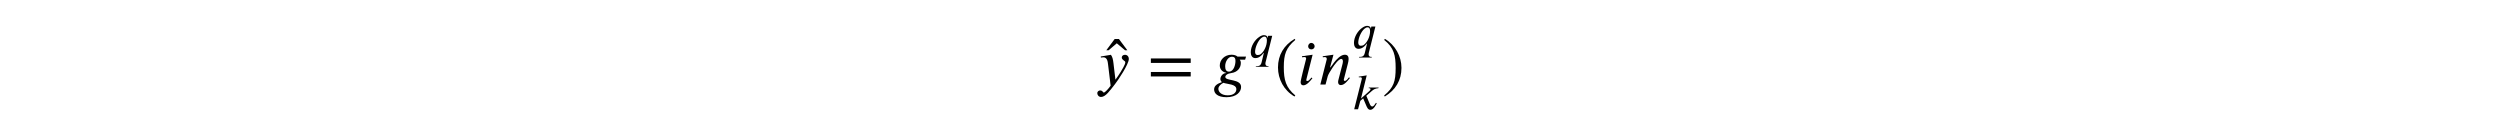
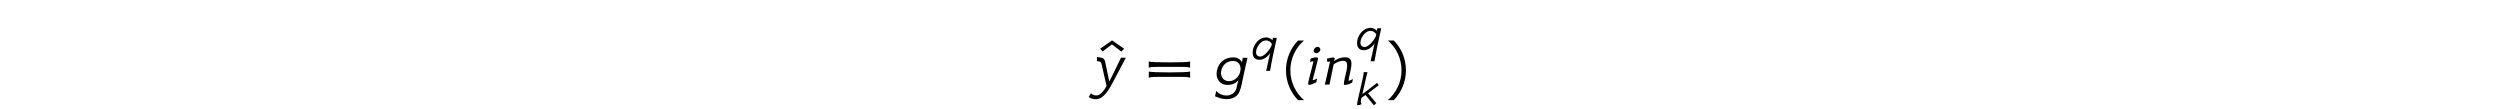
- <svg xmlns="http://www.w3.org/2000/svg" xmlns:xlink="http://www.w3.org/1999/xlink" version="1.1" width="368.204pt" height="16.674pt" viewBox="-.5 -16.174 368.204 16.674">
+ <svg xmlns="http://www.w3.org/2000/svg" xmlns:xlink="http://www.w3.org/1999/xlink" version="1.1" width="368.204pt" height="16.008pt" viewBox="-.5 -15.508 368.204 16.008">
  <defs>
-     <use id="g3-2511" xlink:href="#g2-2511" transform="scale(1.25)" />
-     <use id="g3-2517" xlink:href="#g2-2517" transform="scale(1.25)" />
-     <use id="g4-41" xlink:href="#g2-41" transform="scale(1.666667)" />
-     <use id="g4-42" xlink:href="#g2-42" transform="scale(1.666667)" />
-     <use id="g4-62" xlink:href="#g2-62" transform="scale(1.666667)" />
-     <use id="g4-548" xlink:href="#g2-548" transform="scale(1.666667)" />
-     <use id="g4-2508" xlink:href="#g2-2508" transform="scale(1.666667)" />
-     <use id="g4-2509" xlink:href="#g2-2509" transform="scale(1.666667)" />
-     <use id="g4-2514" xlink:href="#g2-2514" transform="scale(1.666667)" />
-     <use id="g4-2525" xlink:href="#g2-2525" transform="scale(1.666667)" />
-     <path id="g2-41" d="m1.817 .962c-.837-.699-1.016-1.375-1.016-2.487c0-1.154 .185-1.71 1.016-2.421l-.054-.096c-.956 .568-1.476 1.429-1.476 2.534c0 1.016 .514 2.026 1.459 2.564l.072-.096z" />
-     <path id="g2-42" d="m.173-3.945c.867 .681 1.016 1.369 1.016 2.487c0 1.16-.167 1.722-1.016 2.421l.054 .096c.95-.58 1.476-1.429 1.476-2.534c0-1.016-.544-2.014-1.459-2.564l-.072 .096z" />
-     <path id="g2-62" d="m3.808-.717v-.395h-3.521v.395h3.521zm0-1.196v-.395h-3.521v.395h3.521z" />
-     <path id="g2-548" d="m-.448-3.031l-.747-.998h-.371l-.741 .998h.203l.723-.616l.729 .616h.203z" />
-     <path id="g2-2508" d="m2.086 .412c0 .263-.215 .538-.759 .538c-.568 0-.831-.299-.831-.58c0-.161 .132-.317 .287-.43c.048-.036 .108-.066 .155-.096c.359 .132 1.148 .102 1.148 .568zm-.078-2.499c0 .335-.149 .944-.574 .944c-.263 0-.335-.209-.335-.484c0-.406 .263-.831 .586-.831c.263 0 .323 .149 .323 .371zm.933-.383h-.753c-.09-.09-.275-.167-.526-.167c-.634 0-1.04 .472-1.04 .944c0 .281 .161 .562 .562 .652v.024c-.287 0-.508 .293-.508 .52c0 .102 .042 .215 .143 .281c-.371 .12-.699 .299-.699 .646s.299 .687 1.1 .687c.891 0 1.285-.478 1.285-.903c0-.747-1.393-.508-1.393-.885c0-.149 .173-.299 .526-.347c.526-.066 .843-.436 .843-.885c0-.132-.024-.209-.102-.299h.484l.078-.269z" />
-     <path id="g2-2509" d="m1.357-2.636l-.944 .132l.018 .096c.042-.012 .114-.024 .167-.024c.137 0 .185 .03 .185 .132c0 .018-.006 .06-.012 .072c-.472 1.835-.472 1.949-.472 2.02c0 .161 .072 .275 .239 .275c.293 0 .592-.359 .801-.628l-.078-.06c-.215 .233-.251 .305-.383 .305c-.042 0-.078-.018-.078-.06c0-.024 0-.048 .006-.084l.55-2.176zm.179-.747c0-.149-.132-.299-.287-.299c-.173 0-.287 .149-.287 .299c0 .155 .114 .275 .287 .275c.155 0 .287-.12 .287-.275z" />
-     <path id="g2-2511" d="m3.15-2.558h-1.16l-.024 .072h.072c.06 0 .155 .042 .155 .114c0 .078-.06 .155-.126 .215l-.998 .891l.675-2.726l-.944 .149l.018 .084c.048-.012 .108-.012 .161-.012c.132 0 .191 .066 .191 .132c0 .042-.006 .084-.018 .12l-.885 3.521h.454l.269-.992l.335-.293l.377 .879c.066 .155 .191 .472 .466 .472c.406 0 .687-.64 .759-.765l-.09-.066c-.132 .179-.263 .436-.442 .436c-.155 0-.227-.143-.317-.353l-.383-.909l.634-.55c.227-.197 .395-.305 .795-.347l.024-.072z" />
-     <path id="g2-2514" d="m2.792-.574l-.078-.066c-.084 .102-.227 .317-.371 .317c-.066 0-.084-.048-.09-.084c0-.03 0-.048 .006-.06l.353-1.381c.03-.12 .066-.269 .066-.418c0-.197-.072-.371-.335-.371c-.359 0-.717 .395-.956 .693c-.012 .018-.305 .436-.335 .436h-.018l.305-1.13l-.95 .137l.012 .09c.042-.006 .108-.018 .167-.018c.161 0 .179 .084 .179 .191l-.568 2.236h.46l.197-.741c.036-.126 .191-.406 .406-.729c.185-.281 .562-.795 .789-.795c.108 0 .143 .114 .143 .227c0 .084-.03 .203-.042 .251l-.341 1.321c-.018 .066-.042 .161-.042 .239c0 .137 .054 .275 .245 .275c.311 0 .598-.383 .765-.586l.03-.036z" />
-     <path id="g2-2517" d="m2.14-2.02c0 .675-.359 1.357-.735 1.626c-.108 .078-.245 .102-.347 .102c-.257 0-.311-.215-.311-.377c0-.526 .353-1.321 .735-1.632c.12-.096 .239-.161 .365-.161c.215 0 .293 .185 .293 .442zm.628-.538h-.484l-.042 .233h-.018c-.012-.155-.143-.311-.43-.311c-.167 0-.359 .078-.544 .203c-.532 .347-1.01 1.082-1.01 1.817c0 .341 .149 .687 .532 .687c.215 0 .574-.06 .974-.616h.036l-.263 1.1c-.054 .221-.149 .466-.556 .466h-.114l-.018 .072h1.494l.018-.072h-.084c-.179 0-.293-.108-.293-.287c0-.054 0-.114 .018-.173l.783-3.12z" />
-     <path id="g2-2525" d="m1.614-1.835c-.054-.442-.096-.598-.233-.795l-.897 .149l.012 .096c.054-.006 .149-.024 .215-.024c.335 0 .389 .359 .418 .628l.227 1.877c-.155 .239-.496 .61-.598 .61c-.096 0-.084-.185-.341-.185c-.078 0-.239 .066-.239 .245c0 .143 .114 .329 .335 .329c.406 0 .795-.586 1.231-1.136c.251-.317 1.219-1.751 1.219-2.218c0-.233-.149-.371-.341-.371c-.173 0-.281 .108-.281 .239c0 .227 .311 .287 .311 .412c0 .108-.048 .227-.167 .448c-.132 .245-.341 .604-.705 1.1l-.167-1.405z" />
+     <use id="g3-2475" xlink:href="#g2-2475" transform="scale(1.142857)" />
+     <use id="g3-2481" xlink:href="#g2-2481" transform="scale(1.142857)" />
+     <use id="g4-9" xlink:href="#g2-9" transform="scale(1.428571)" />
+     <use id="g4-10" xlink:href="#g2-10" transform="scale(1.428571)" />
+     <use id="g4-30" xlink:href="#g2-30" transform="scale(1.428571)" />
+     <use id="g4-349" xlink:href="#g2-349" transform="scale(1.428571)" />
+     <use id="g4-2472" xlink:href="#g2-2472" transform="scale(1.428571)" />
+     <use id="g4-2473" xlink:href="#g2-2473" transform="scale(1.428571)" />
+     <use id="g4-2478" xlink:href="#g2-2478" transform="scale(1.428571)" />
+     <use id="g4-2489" xlink:href="#g2-2489" transform="scale(1.428571)" />
+     <path id="g2-9" d="m1.695-4.54c-.767 .788-1.241 1.869-1.241 3.068s.474 2.28 1.241 3.075h.621c-.865-.746-1.409-1.848-1.409-3.075s.544-2.329 1.402-3.068h-.614z" />
+     <path id="g2-10" d="m.809-4.54h-.614c.858 .739 1.409 1.841 1.409 3.068s-.551 2.329-1.416 3.075h.621c.774-.795 1.248-1.876 1.248-3.075s-.474-2.28-1.248-3.068z" />
+     <path id="g2-30" d="m2.532-.795c.244 0 .46 0 .649 0c.46 0 .767 .007 .914 .007c.195 .007 .384 .028 .558 .077v-.635c-.23 .063-.948 .091-2.12 .091s-1.911-.028-2.141-.091v.635c.174-.049 .363-.07 .558-.077c.146 0 .46-.007 .928-.007c.195 0 .411 0 .656 0zm0-1.032c.244 0 .46 0 .649 0c.46 0 .767 .007 .914 .007c.195 .007 .384 .028 .558 .077v-.635c-.23 .063-.948 .091-2.12 .091s-1.911-.028-2.141-.091v.635c.174-.049 .363-.07 .558-.077c.146 0 .46-.007 .928-.007c.195 0 .411 0 .656 0z" />
+     <path id="g2-349" d="m2.511-3.689c-.411-.286-.83-.579-1.248-.865l-1.234 .865l.258 .272c.635-.481 .955-.725 .962-.725l.962 .739l.3-.286z" />
+     <path id="g2-2472" d="m3.096-2.762l-.084 .46c-.202-.349-.516-.502-.886-.502c-.921 0-1.534 .551-1.695 1.367c-.084 .411-.014 .844 .272 1.151c.202 .209 .474 .321 .823 .321c.46 0 .844-.153 1.109-.481c-.098 .46-.167 .725-.202 .858c-.119 .439-.544 .718-1.011 .718c-.411 0-.767-.153-1.067-.467l-.119 .544c.46 .174 .676 .293 1.151 .293c.676 0 1.151-.251 1.374-.781c.188-.453 .286-1.053 .391-1.548c.181-.858 .328-1.506 .432-1.932h-.488zm-.286 1.52c-.174 .537-.635 .893-1.144 .893c-.593 0-.893-.523-.802-1.025c.105-.593 .544-1.06 1.234-1.06c.537 0 .774 .398 .774 .851l-.063 .342z" />
+     <path id="g2-2473" d="m1.478-3.55c.049-.174-.105-.342-.272-.342s-.363 .16-.398 .335c-.056 .16 .105 .328 .258 .328c.174 0 .377-.16 .411-.321zm-.523 2.071c.188-.746 .293-1.13 .293-1.206c0-.07-.063-.119-.146-.119c-.23 0-.418 .063-.607 .112l-.07 .377c.049-.021 .342-.153 .342-.035c0 .021-.077 .356-.404 1.611c-.091 .328-.133 .544-.133 .663c0 .286 .767-.112 .844-.167l.077-.377c-.167 .084-.37 .181-.446 .167c-.035-.007 .084-.363 .251-1.025z" />
+     <path id="g2-2475" d="m2.81-2.81c-.941 .746-1.583 1.227-1.89 1.451l.432-1.904c.181-.788 .139-.614 .23-.928h-.488c-.007 .119-.056 .516-.133 .837c-.035 .153-.3 1.353-.516 2.253c-.139 .593-.209 .955-.209 1.088c0 .056 .035 .084 .098 .084c.16 0 .321-.049 .488-.139c-.07-.084-.105-.181-.105-.3c0-.209 .063-.398 .105-.537l.509-.335l1.067 1.325l.321-.265c-.509-.628-.865-1.06-1.06-1.29l1.374-1.039l-.223-.3z" />
+     <path id="g2-2478" d="m3.131-.565c-.23 .119-.37 .174-.418 .174h-.014c-.007-.007-.014-.021-.014-.056c0-.07 .063-.377 .181-.914c.077-.314 .112-.572 .112-.767c0-.502-.223-.683-.676-.683c-.244 0-.488 .056-.746 .174c-.16 .077-.279 .146-.37 .223l.07-.251c0-.077-.077-.126-.16-.126h-.021c-.153 .007-.356 .049-.607 .119c-.007 .049-.007 .091-.007 .133c0 .133 .028 .202 .084 .202h.021c.077-.028 .126-.042 .16-.042c.021 0 .035 .007 .042 .014c-.244 1.137-.425 1.932-.537 2.371h.481c.146-.718 .293-1.416 .432-2.085c.328-.244 .656-.37 .99-.37h.021c.258 .007 .384 .167 .384 .495c0 .139-.028 .349-.091 .628c-.049 .195-.091 .391-.139 .586c-.077 .314-.112 .537-.112 .656c0 .077 .014 .119 .042 .119h.042c.098 0 .223-.021 .377-.063c.174-.056 .307-.119 .398-.188l.077-.349z" />
+     <path id="g2-2481" d="m1.137 .056c.453-.014 .983-.293 1.353-.872l-.181 .809c-.181 .823-.272 1.297-.335 1.492h.502c.126-.69 .209-1.179 .335-1.778c.167-.774 .377-1.771 .537-2.476h-.509l-.049 .307c-.251-.244-.516-.356-.795-.363c-.558-.007-1.172 .328-1.541 1.067c-.404 .802-.3 1.855 .683 1.813zm.837-2.49c.314 .007 .6 .195 .739 .453l-.028 .126c-.105 .467-.948 1.527-1.499 1.499c-.628-.035-.614-.69-.321-1.248c.237-.453 .649-.844 1.109-.83z" />
+     <path id="g2-2489" d="m1.59-2.364c-.098-.425-.356-.404-.837-.481l-.007 .439c.237 0 .418 .021 .481 .293c.23 .99 .272 1.262 .516 2.26c-.293 .537-.635 .893-.907 .955c-.244 .056-.488 0-.704-.202l-.223 .37c.139 .146 .398 .244 .711 .244c.879-.007 1.437-1.123 1.848-1.89l1.262-2.392h-.502c-.167 .335-1.067 2.225-1.206 2.448c-.244-1.193-.328-1.597-.432-2.043z" />
  </defs>
-   <g id="page35">
+   <g id="page33">
    <g fill="currentColor">
-       <use x="166.284" y="-3.719" xlink:href="#g4-548" />
-       <use x="160.815" y="-3.719" xlink:href="#g4-2525" />
-       <use x="168.523" y="-3.719" xlink:href="#g4-62" />
-       <use x="178.115" y="-3.719" xlink:href="#g4-2508" />
-       <use x="183.415" y="-7.704" xlink:href="#g3-2517" />
-       <use x="187.246" y="-3.719" xlink:href="#g4-41" />
-       <use x="190.563" y="-3.719" xlink:href="#g4-2509" />
-       <use x="193.662" y="-3.719" xlink:href="#g4-2514" />
-       <use x="198.613" y="-9.071" xlink:href="#g3-2517" />
-       <use x="198.613" y="-.082" xlink:href="#g3-2511" />
-       <use x="203.072" y="-3.719" xlink:href="#g4-42" />
+       <use x="161.483" y="-3.053" xlink:href="#g4-349" />
+       <use x="159.989" y="-3.053" xlink:href="#g4-2489" />
+       <use x="168.136" y="-3.053" xlink:href="#g4-30" />
+       <use x="178.116" y="-3.053" xlink:href="#g4-2472" />
+       <use x="183.725" y="-6.769" xlink:href="#g3-2481" />
+       <use x="188.252" y="-3.053" xlink:href="#g4-9" />
+       <use x="191.839" y="-3.053" xlink:href="#g4-2473" />
+       <use x="194.289" y="-3.053" xlink:href="#g4-2478" />
+       <use x="199.101" y="-8.177" xlink:href="#g3-2481" />
+       <use x="199.101" y="-.096" xlink:href="#g3-2475" />
+       <use x="203.628" y="-3.053" xlink:href="#g4-10" />
    </g>
  </g>
</svg>
